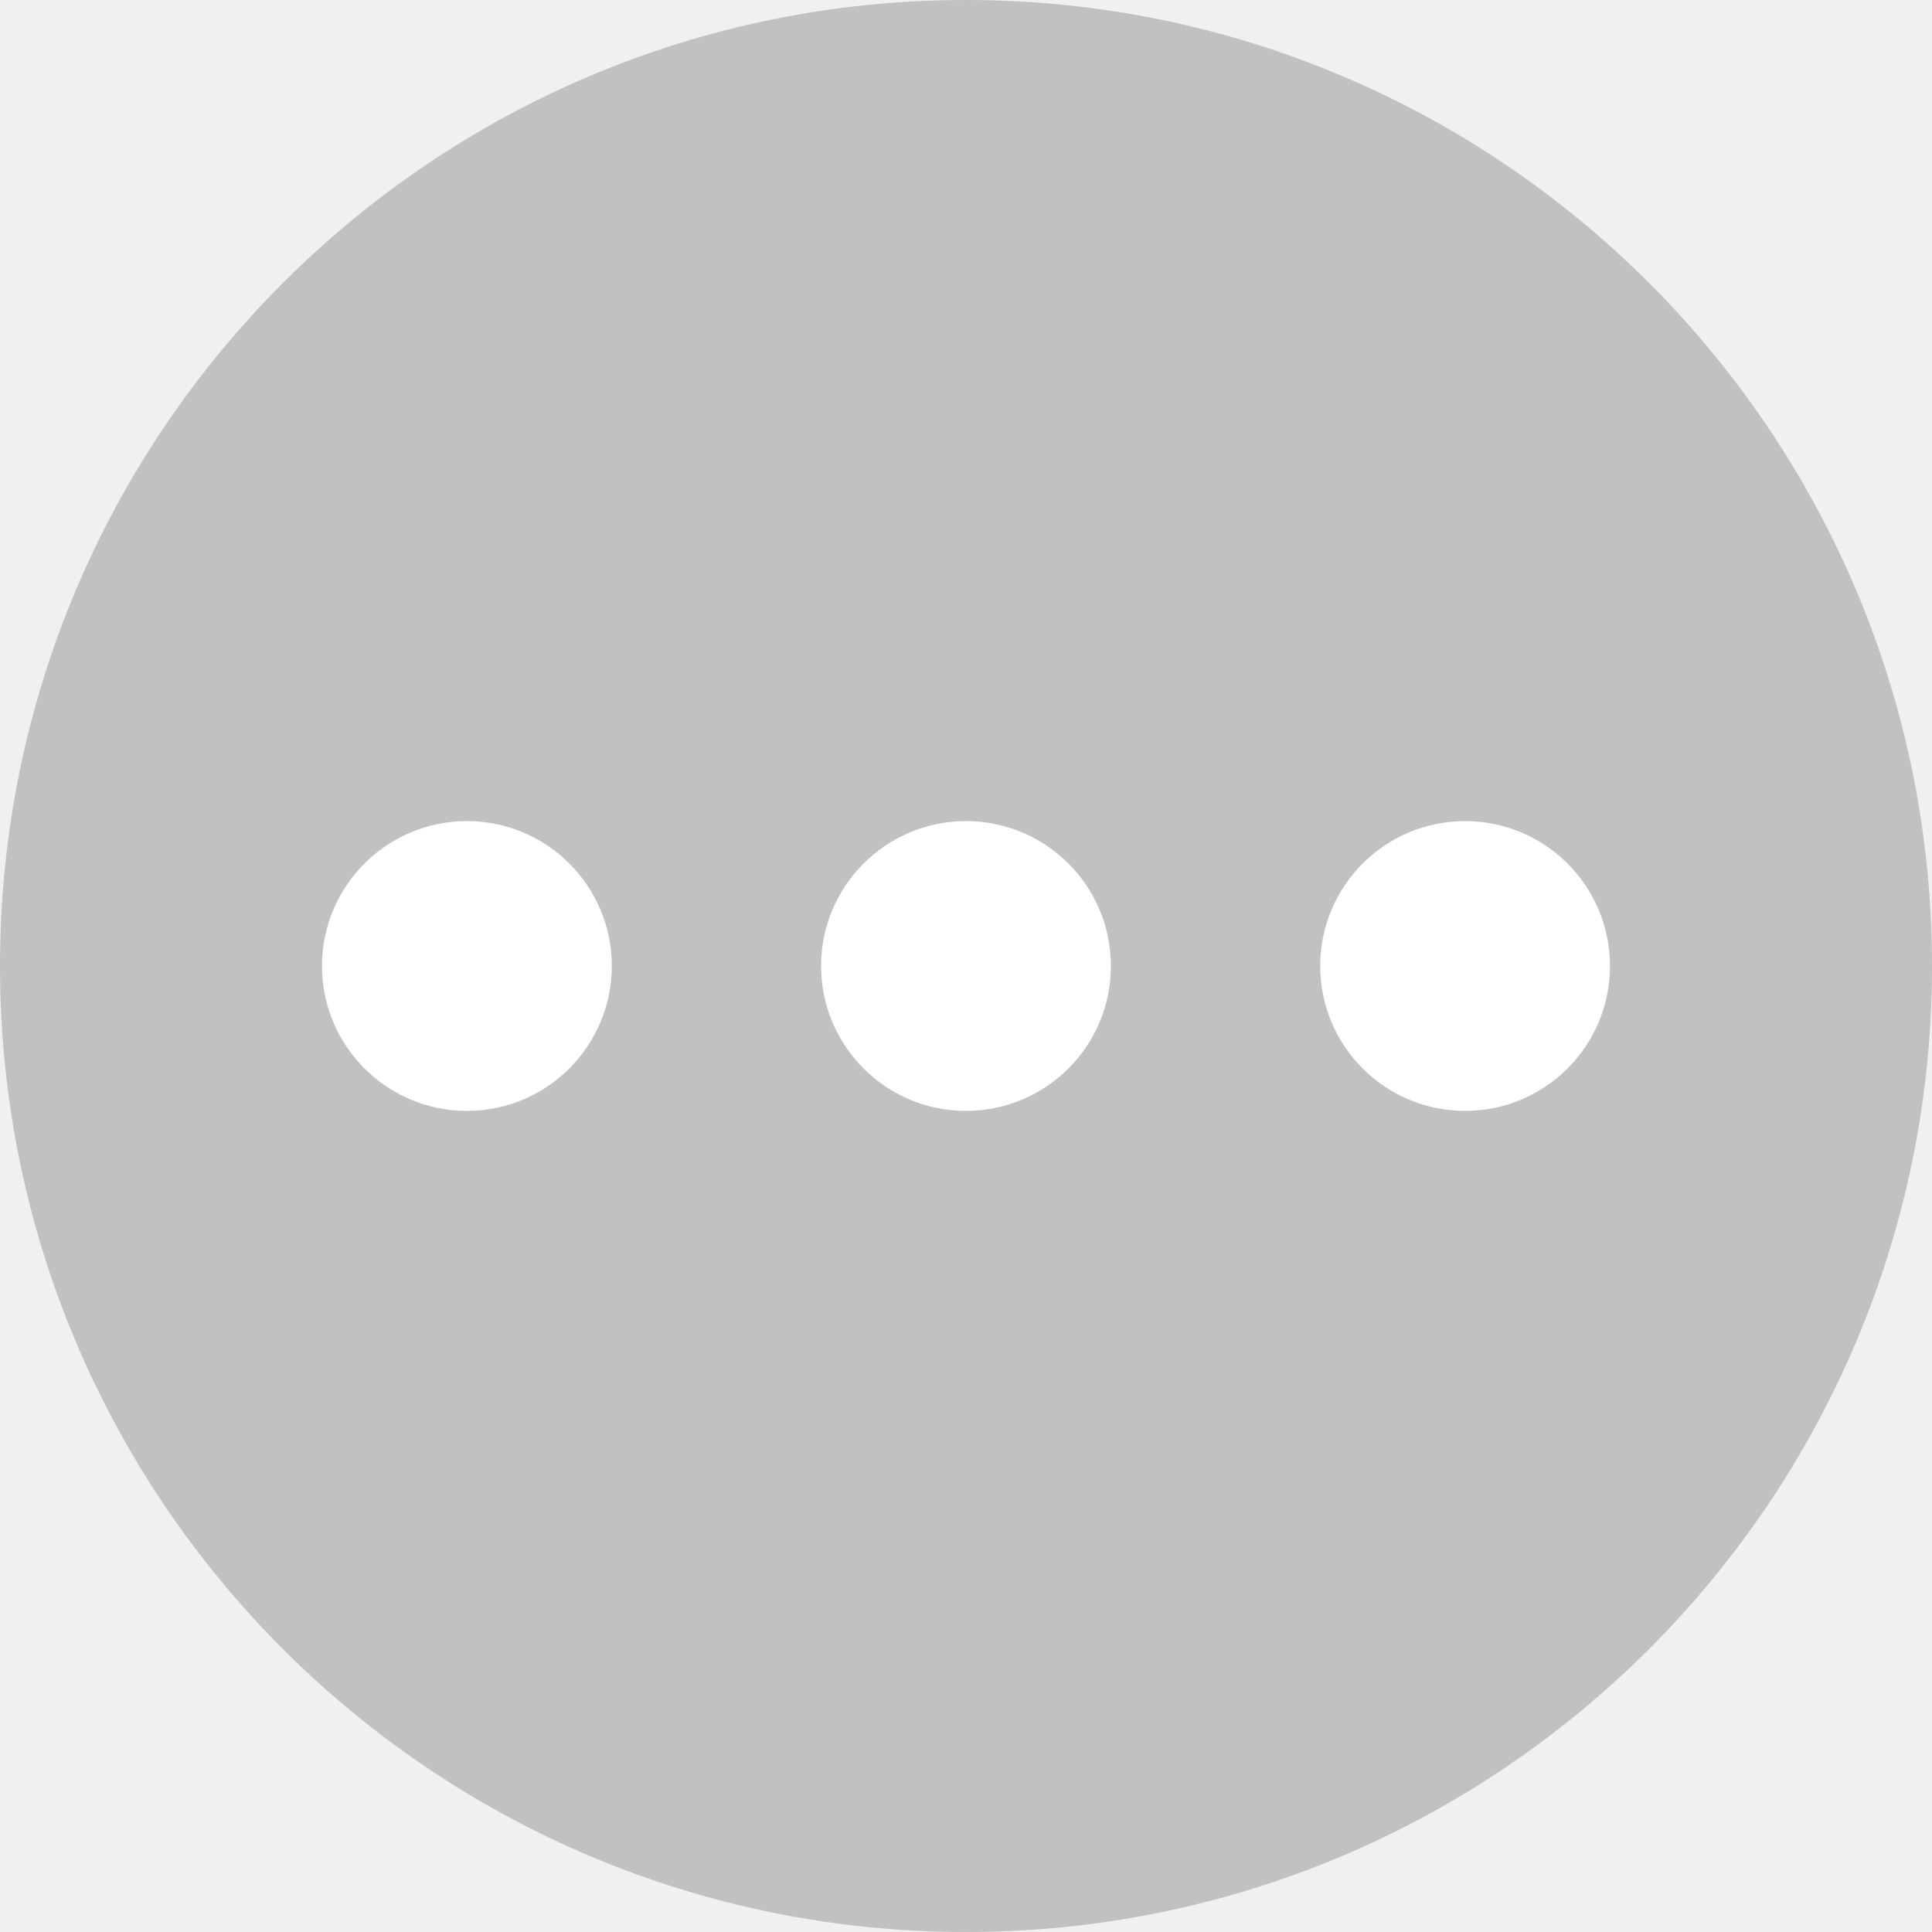
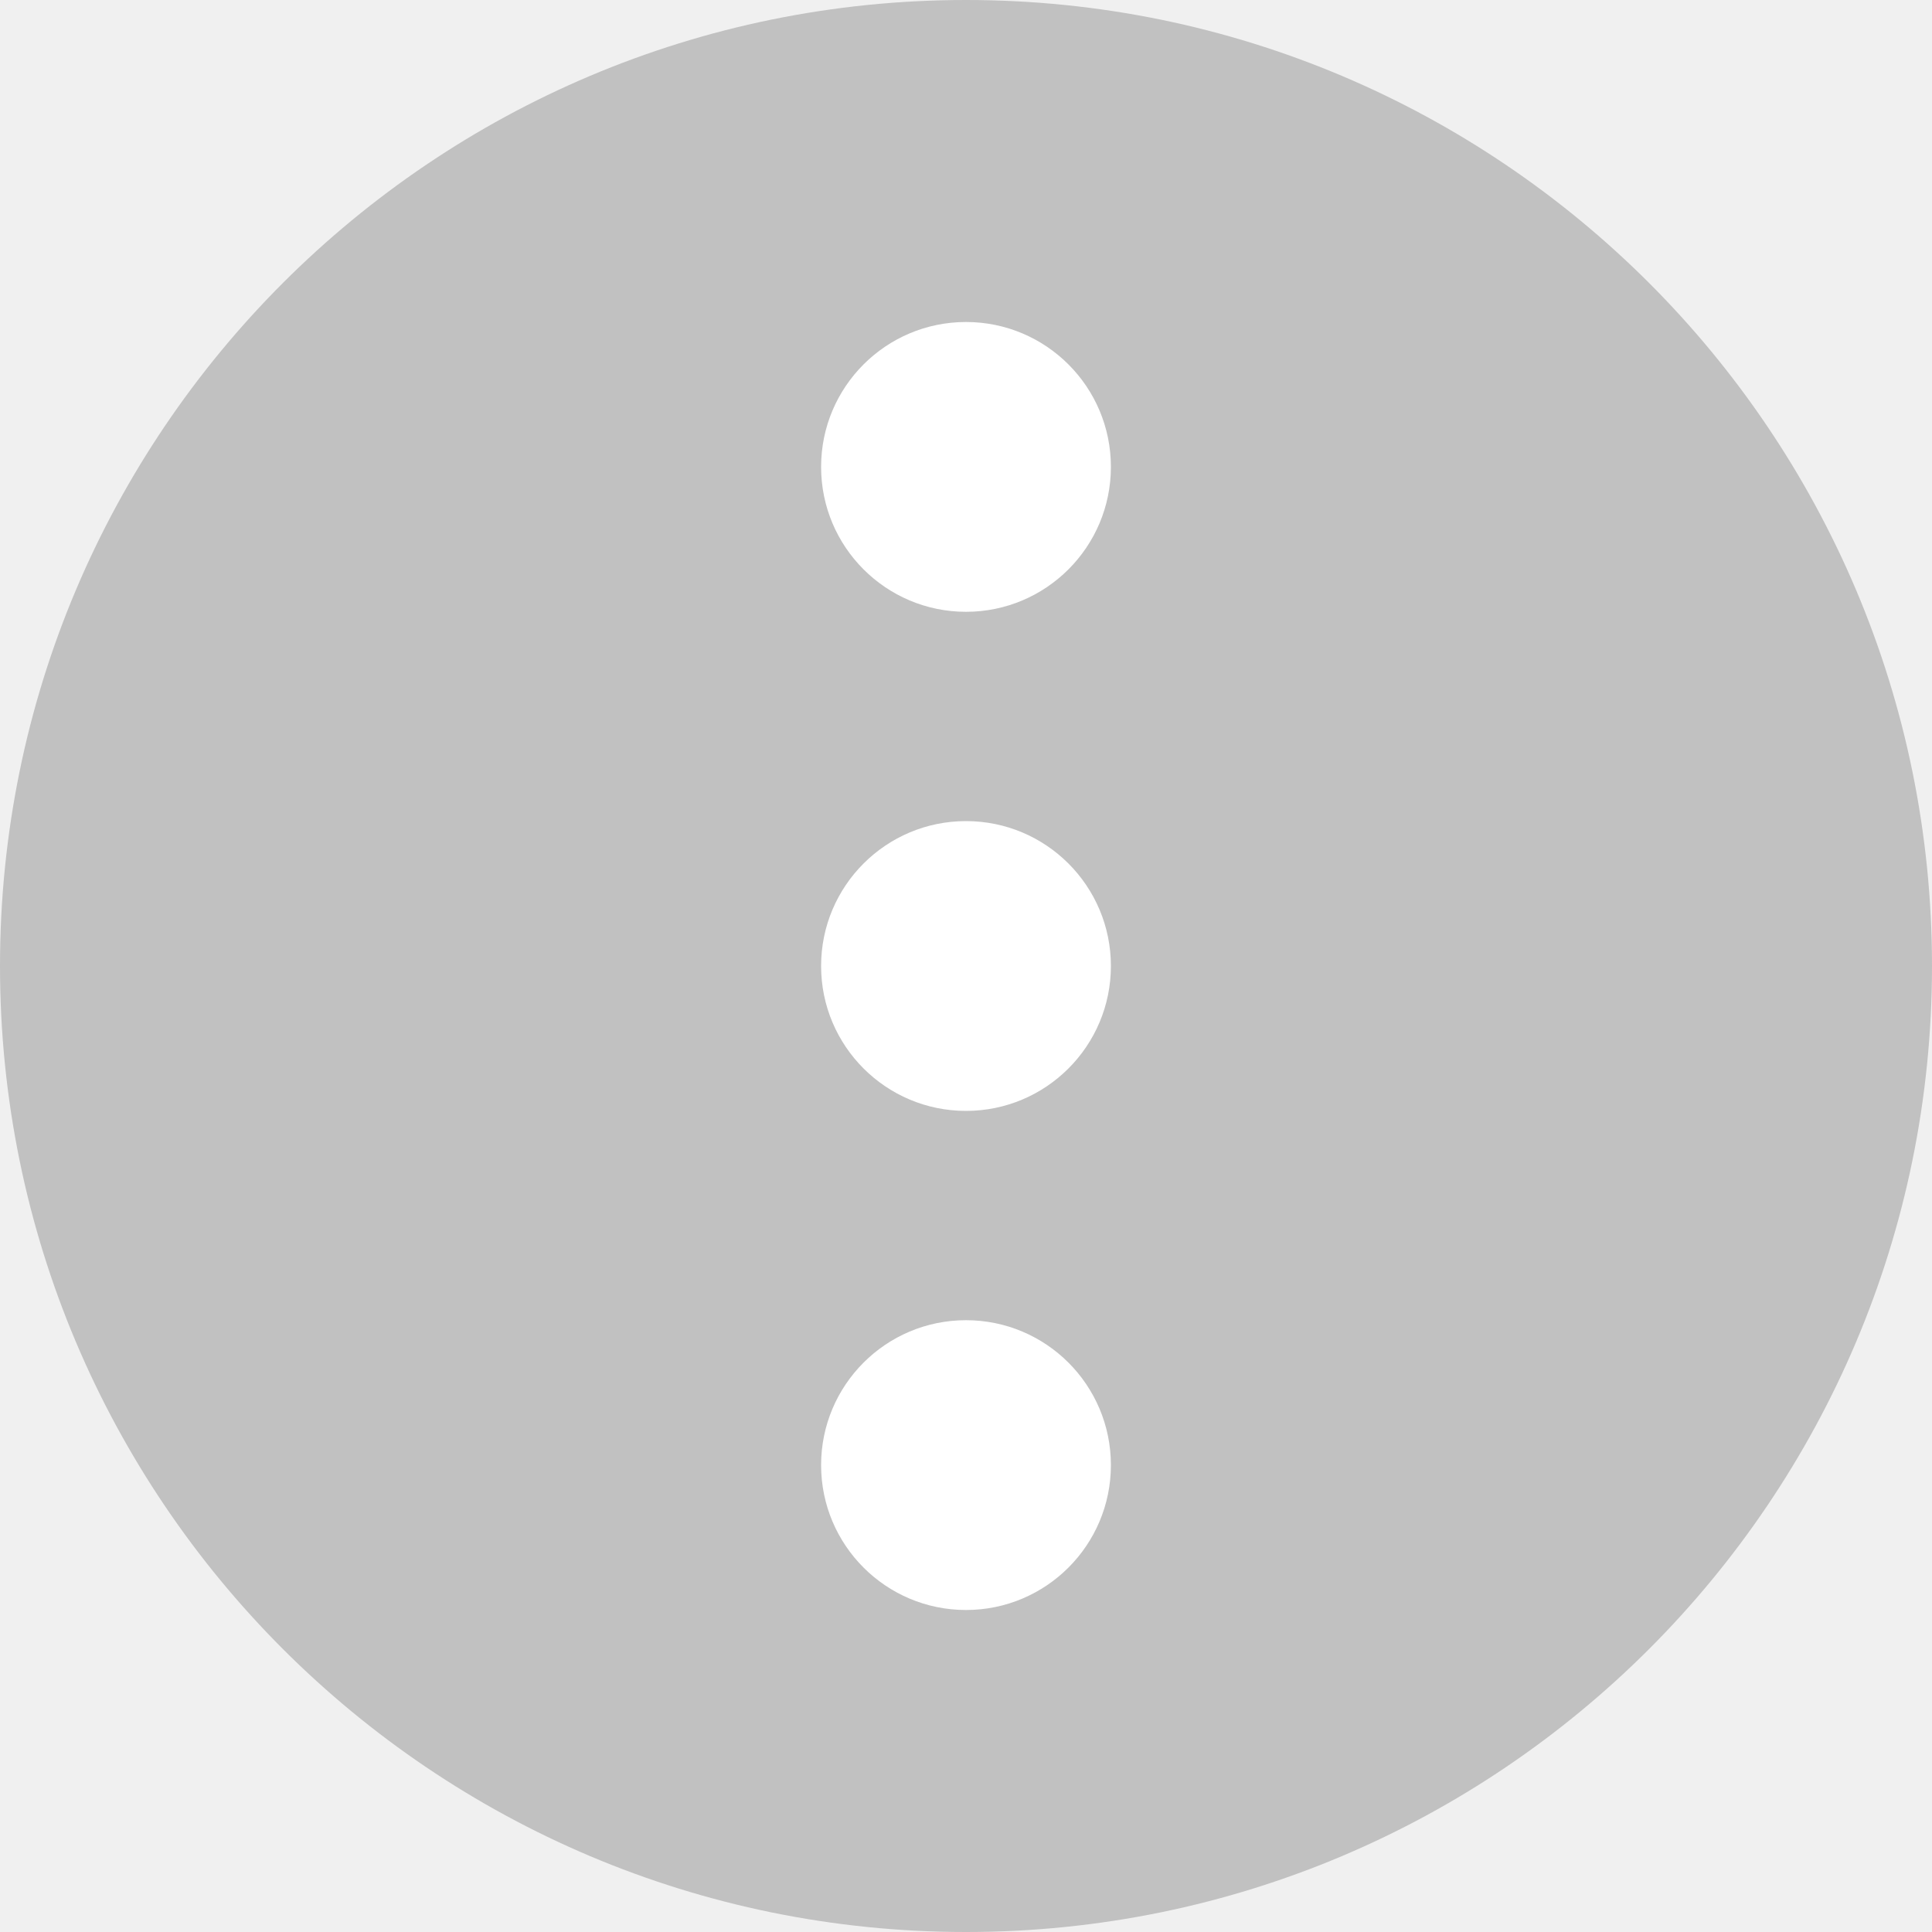
<svg xmlns="http://www.w3.org/2000/svg" viewBox="0 0 60 60">
  <defs>
    <style>.cls-1{fill:#c1c1c1;}.cls-2{fill:#fff;}</style>
  </defs>
  <g id="圖層_2" data-name="圖層 2">
    <g id="圖層_1-2" data-name="圖層 1">
      <circle class="cls-1" cx="30" cy="30" r="30" />
-       <circle class="cls-2" cx="14.5" cy="30" r="4.5" />
+       <circle class="cls-2" cx="30" cy="14.5" r="4.5" />
      <circle class="cls-2" cx="30" cy="30" r="4.5" />
-       <circle class="cls-2" cx="45.5" cy="30" r="4.5" />
+       <circle class="cls-2" cx="30" cy="45.5" r="4.5" />
    </g>
  </g>
</svg>
